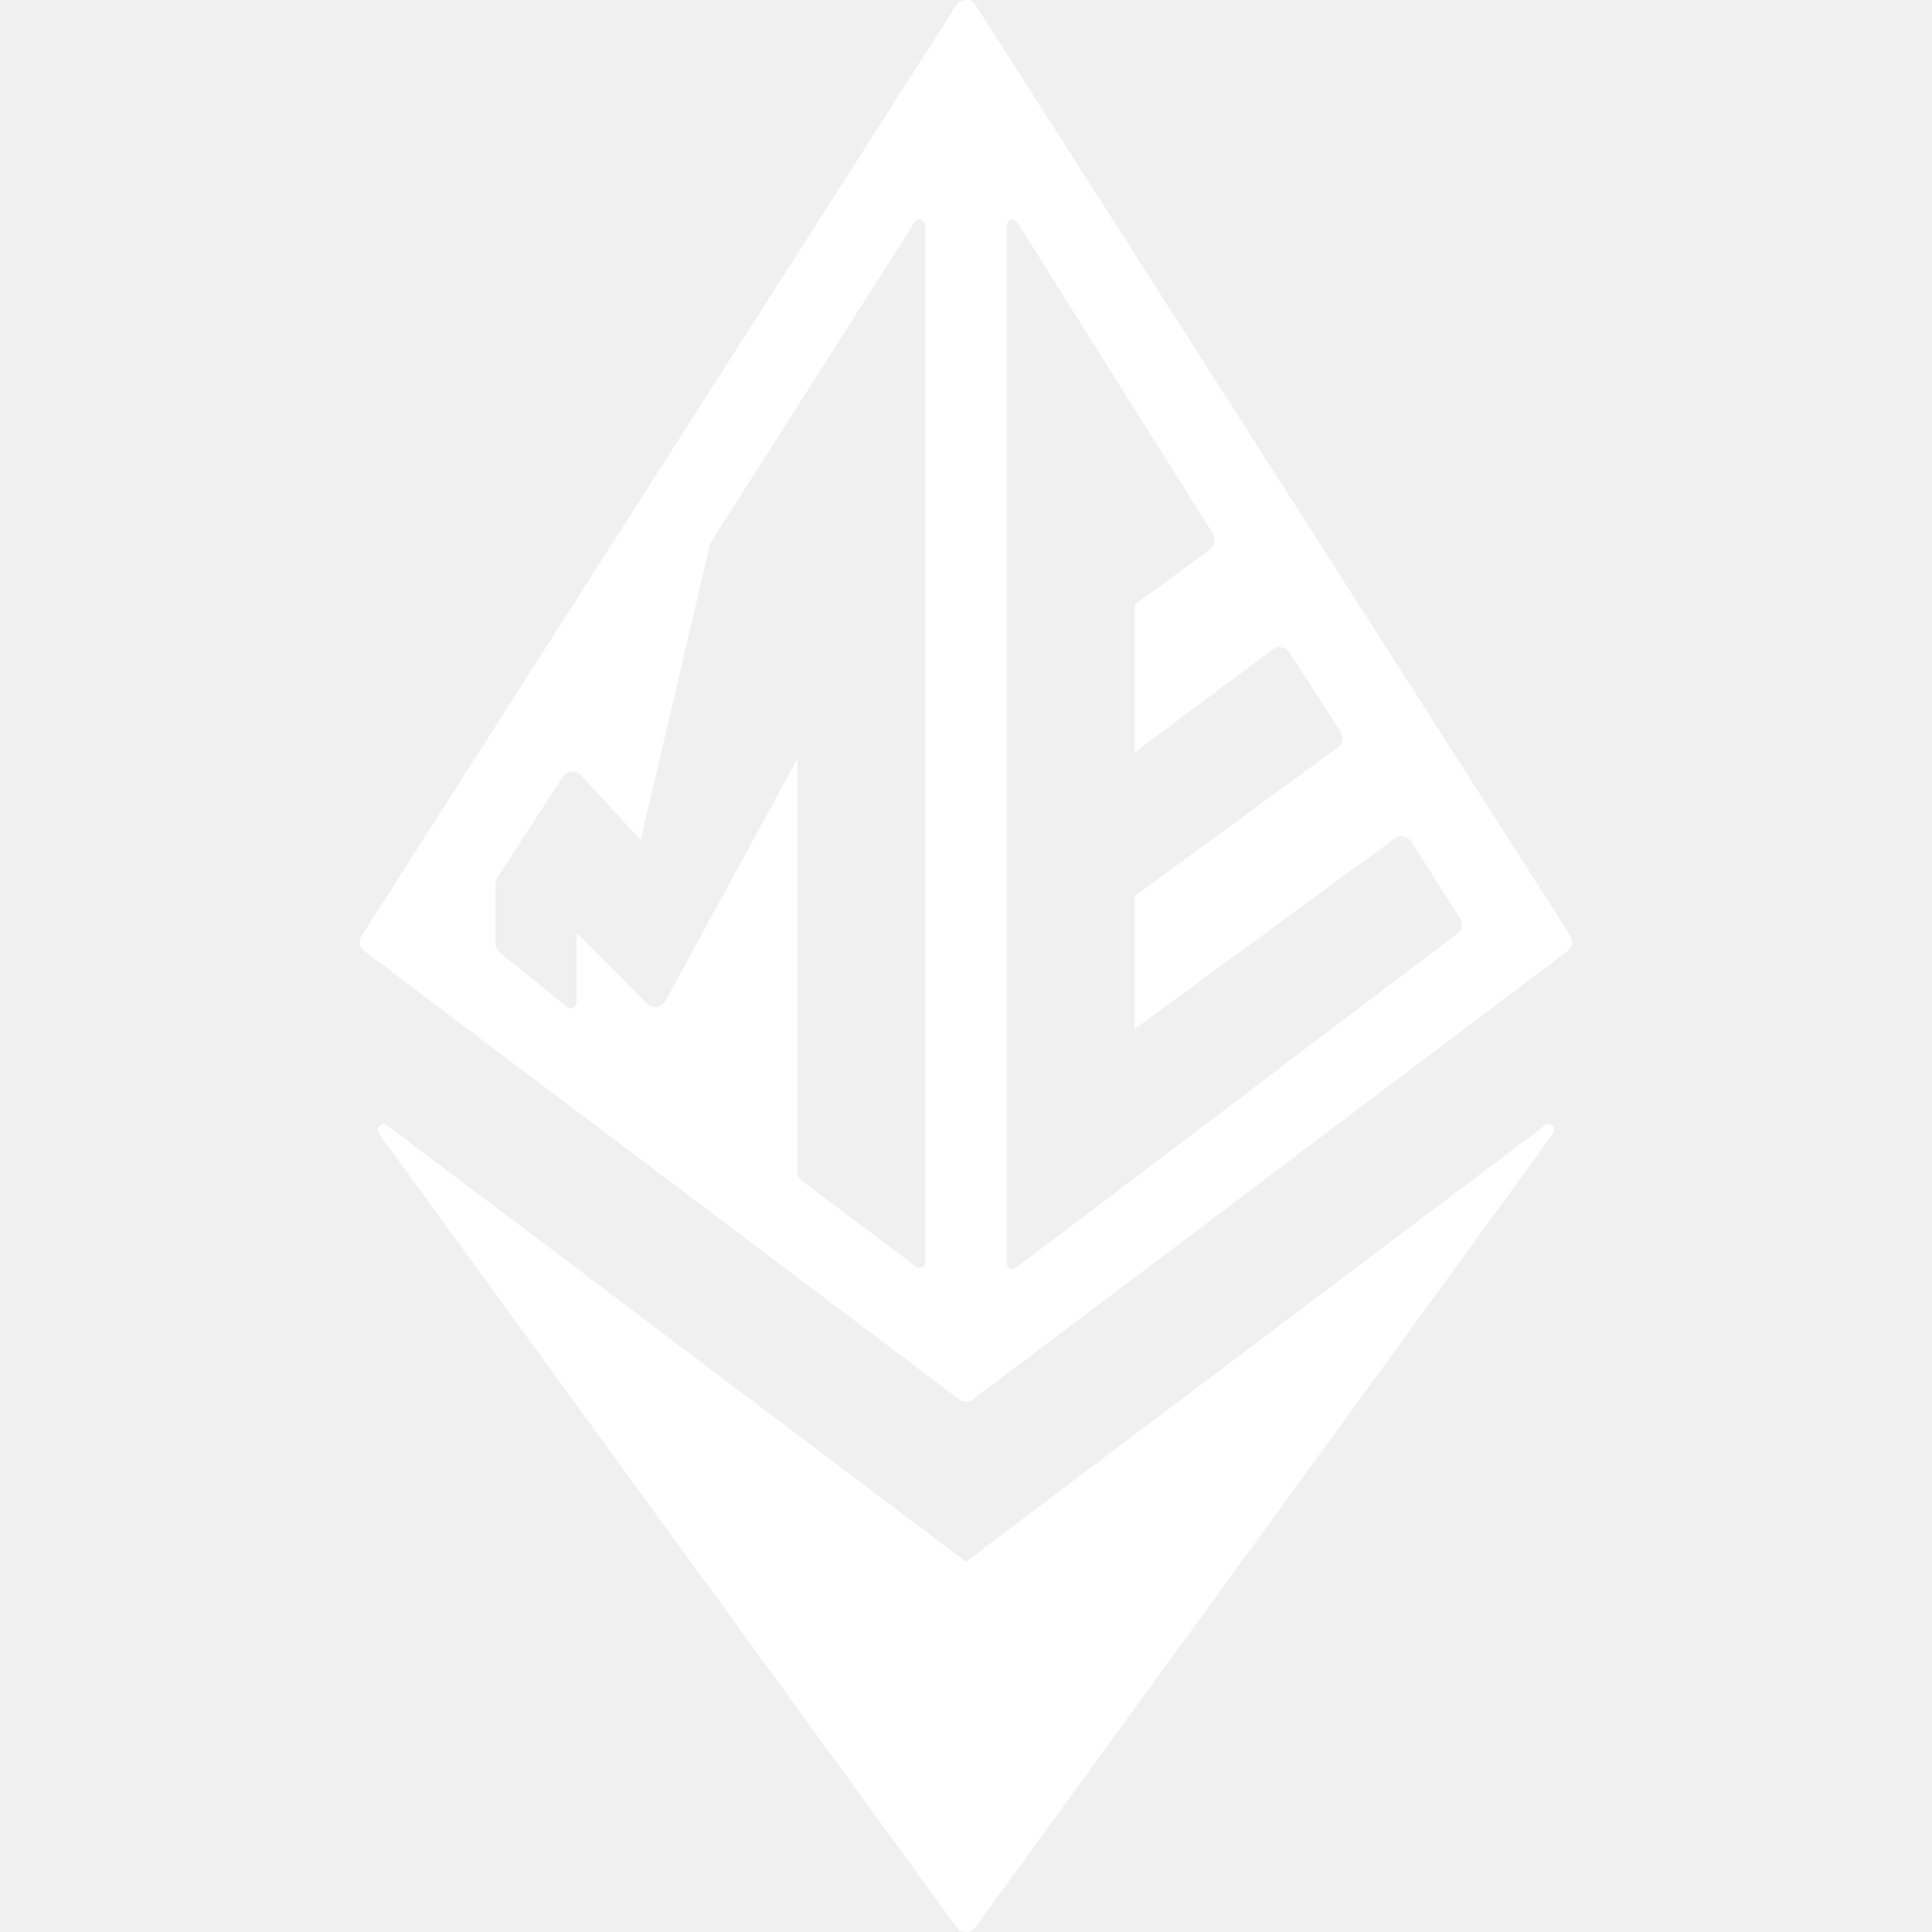
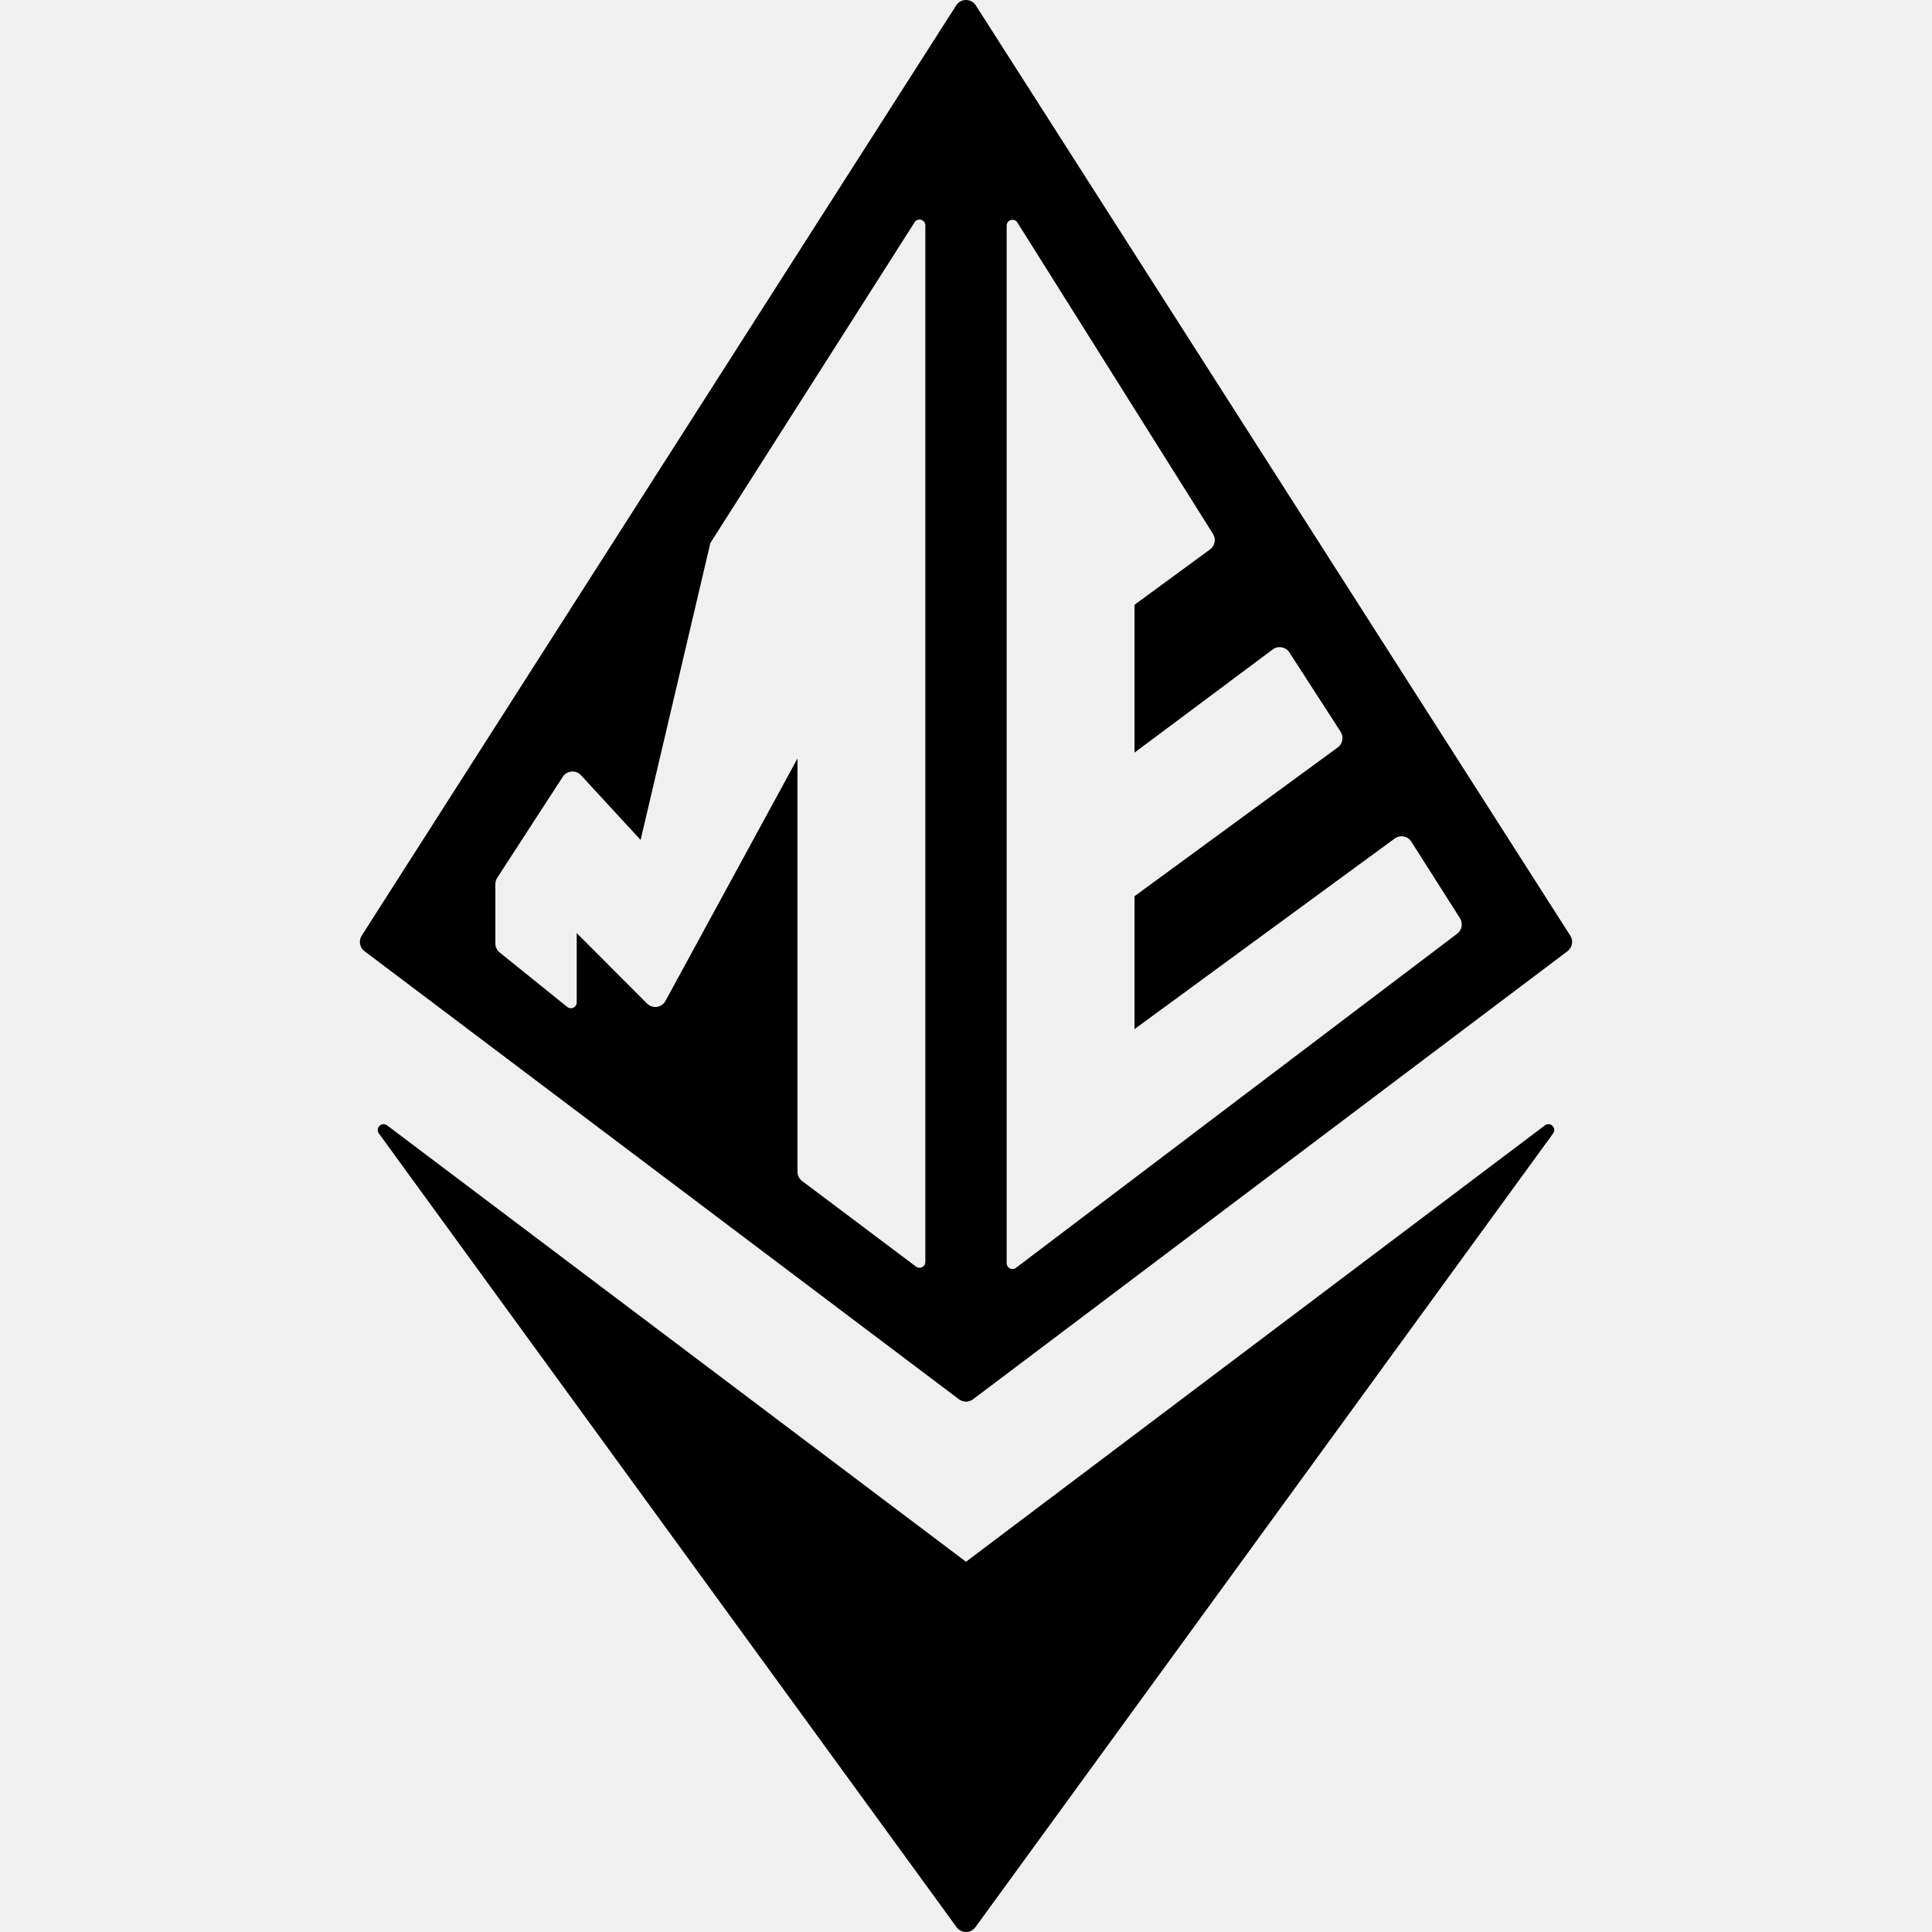
<svg xmlns="http://www.w3.org/2000/svg" width="102" height="102" viewBox="0 0 102 102" fill="none">
-   <path fill-rule="evenodd" clip-rule="evenodd" d="M19.097 49.396C18.924 49.667 18.988 50.025 19.245 50.219L50.631 73.877C50.85 74.041 51.15 74.041 51.369 73.877L82.755 50.219C83.012 50.025 83.076 49.667 82.903 49.396L51.517 0.283C51.275 -0.094 50.725 -0.094 50.483 0.283L19.097 49.396ZM48.853 11.899V66.625C48.853 66.879 48.564 67.023 48.362 66.871L42.349 62.353C42.195 62.237 42.104 62.055 42.104 61.862V40.042L35.134 52.843C34.938 53.203 34.452 53.273 34.162 52.983L30.447 49.261V52.922C30.447 53.18 30.149 53.324 29.948 53.162L26.381 50.287C26.237 50.17 26.152 49.994 26.152 49.808V46.678C26.152 46.559 26.187 46.443 26.252 46.343L29.71 41.012C29.928 40.676 30.404 40.635 30.675 40.93L33.821 44.344L37.502 28.671L48.287 11.734C48.452 11.475 48.853 11.592 48.853 11.899ZM53.147 66.69V11.911C53.147 11.603 53.55 11.487 53.714 11.748L64.039 28.186C64.211 28.459 64.142 28.819 63.882 29.009L59.896 31.929V39.734L67.193 34.288C67.477 34.075 67.882 34.148 68.075 34.447L70.778 38.632C70.955 38.906 70.887 39.27 70.625 39.462L59.896 47.316V54.332L73.632 44.27C73.918 44.061 74.322 44.137 74.512 44.437L77.078 48.476C77.249 48.746 77.185 49.103 76.93 49.296L53.639 66.935C53.437 67.088 53.147 66.944 53.147 66.69ZM20.003 59.841C19.796 59.555 20.154 59.202 20.436 59.414L51 82.453L81.564 59.414C81.846 59.202 82.204 59.555 81.996 59.841L51.496 101.747C51.251 102.084 50.749 102.084 50.504 101.747L20.003 59.841Z" fill="white" />
+   <path fill-rule="evenodd" clip-rule="evenodd" d="M19.097 49.396C18.924 49.667 18.988 50.025 19.245 50.219L50.631 73.877C50.85 74.041 51.15 74.041 51.369 73.877L82.755 50.219C83.012 50.025 83.076 49.667 82.903 49.396L51.517 0.283C51.275 -0.094 50.725 -0.094 50.483 0.283L19.097 49.396ZM48.853 11.899V66.625C48.853 66.879 48.564 67.023 48.362 66.871L42.349 62.353C42.195 62.237 42.104 62.055 42.104 61.862V40.042L35.134 52.843C34.938 53.203 34.452 53.273 34.162 52.983L30.447 49.261V52.922C30.447 53.18 30.149 53.324 29.948 53.162L26.381 50.287C26.237 50.17 26.152 49.994 26.152 49.808V46.678C26.152 46.559 26.187 46.443 26.252 46.343L29.71 41.012C29.928 40.676 30.404 40.635 30.675 40.93L33.821 44.344L37.502 28.671L48.287 11.734C48.452 11.475 48.853 11.592 48.853 11.899ZM53.147 66.69V11.911C53.147 11.603 53.55 11.487 53.714 11.748L64.039 28.186C64.211 28.459 64.142 28.819 63.882 29.009L59.896 31.929V39.734L67.193 34.288C67.477 34.075 67.882 34.148 68.075 34.447L70.778 38.632C70.955 38.906 70.887 39.27 70.625 39.462L59.896 47.316V54.332L73.632 44.27C73.918 44.061 74.322 44.137 74.512 44.437L77.078 48.476C77.249 48.746 77.185 49.103 76.93 49.296L53.639 66.935C53.437 67.088 53.147 66.944 53.147 66.69ZM20.003 59.841C19.796 59.555 20.154 59.202 20.436 59.414L51 82.453L81.564 59.414C81.846 59.202 82.204 59.555 81.996 59.841L51.496 101.747C51.251 102.084 50.749 102.084 50.504 101.747L20.003 59.841Z" fill="black" />
</svg>
